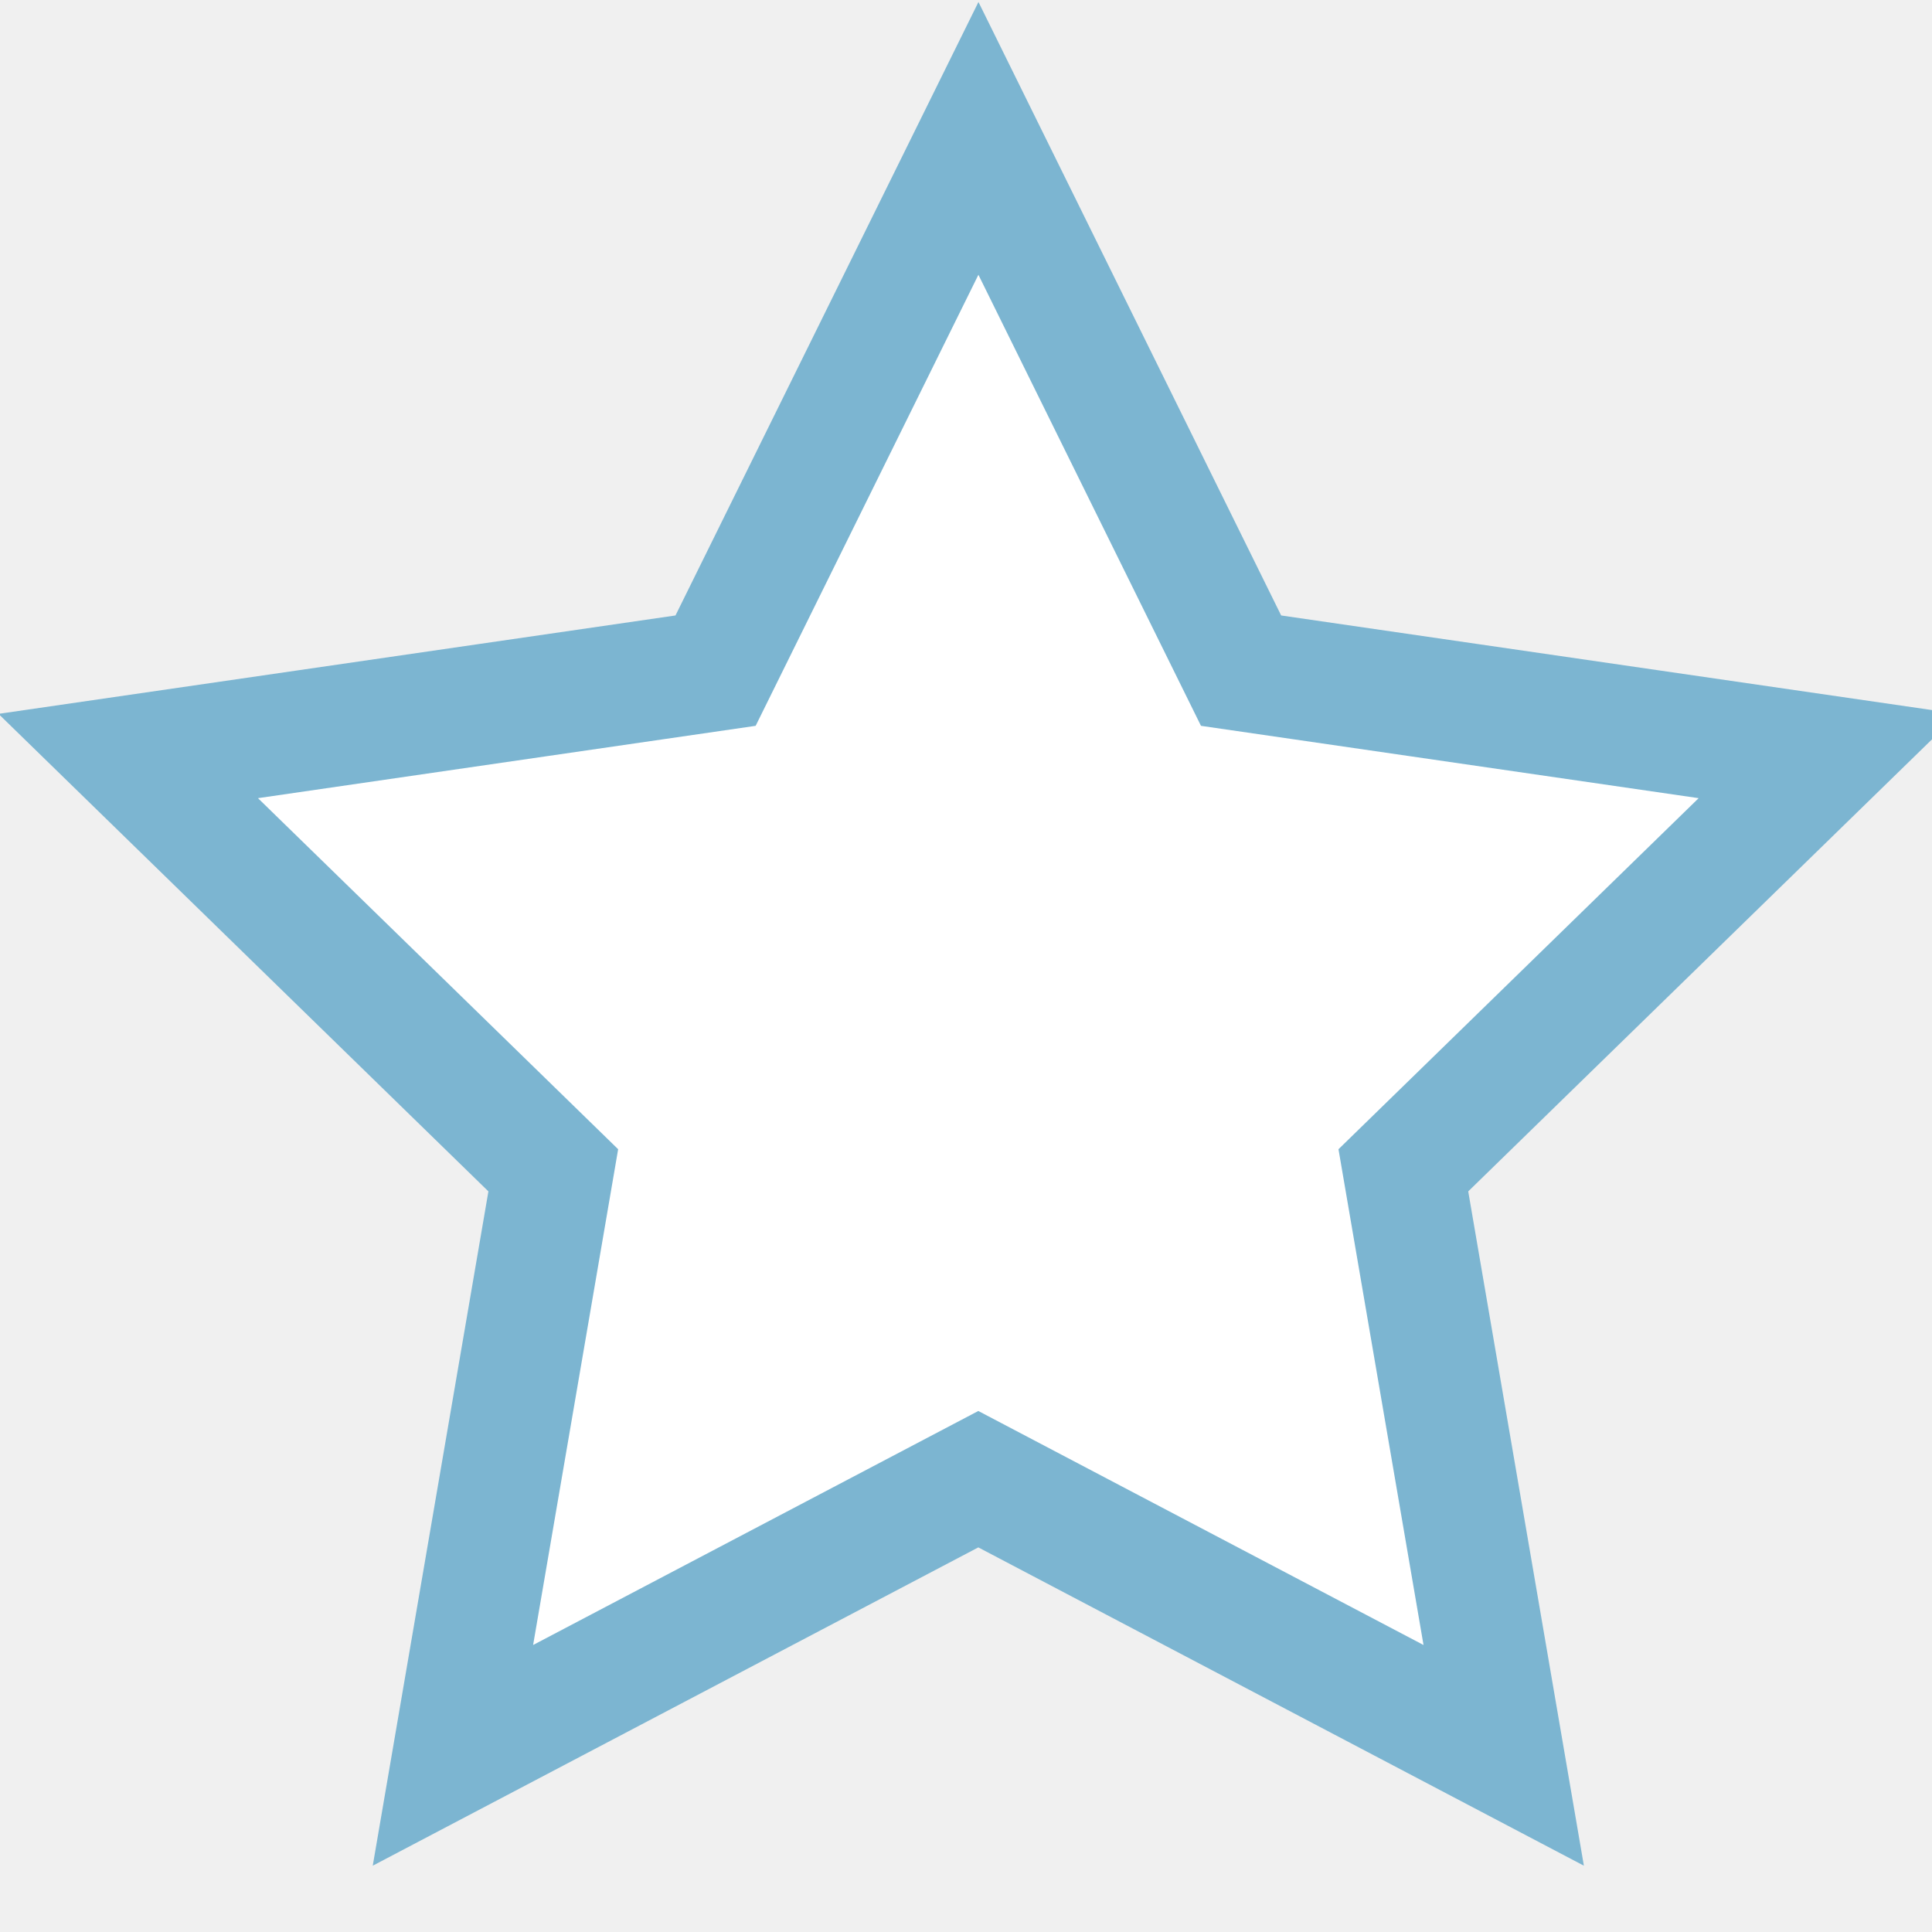
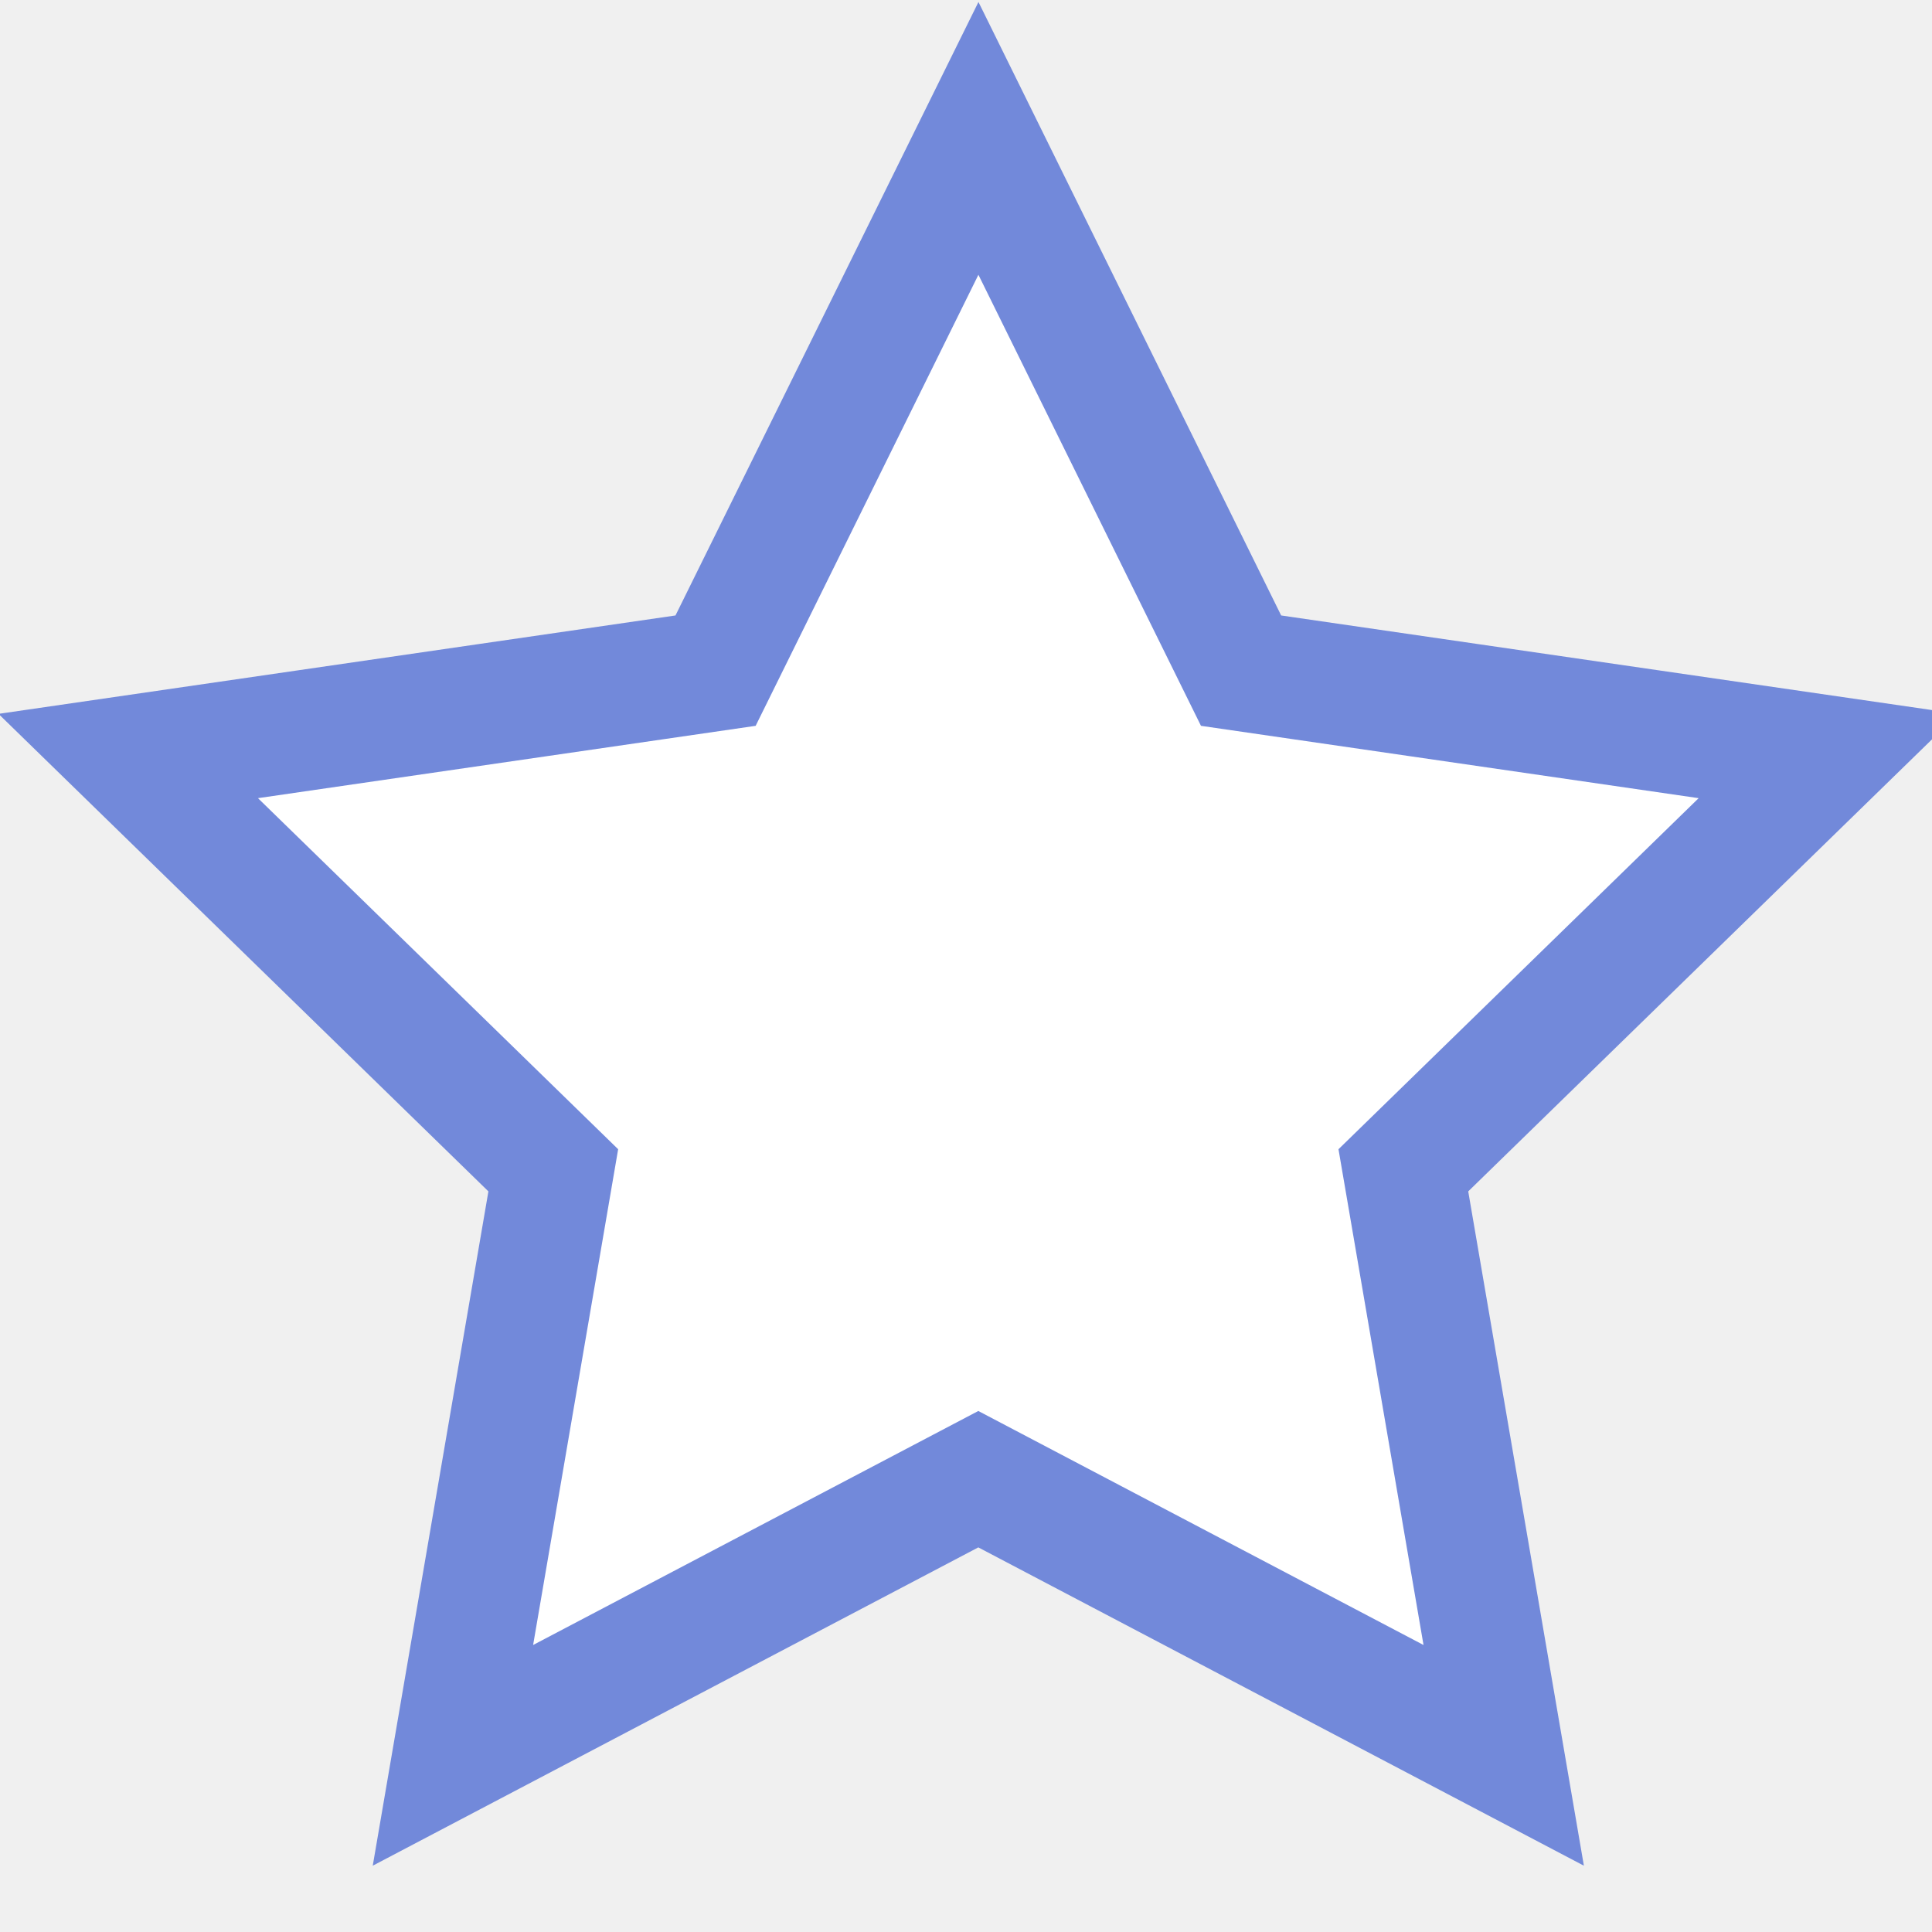
<svg xmlns="http://www.w3.org/2000/svg" width="16" height="16">
-   <path fill="#fff" stroke="#7cb5d1" stroke-width="1" d="M8.103 1.146l2.175 4.408 4.864.707-3.52 3.431.831 4.845-4.351-2.287-4.351 2.287.831-4.845-3.52-3.431 4.864-.707z" />
+   <path fill="#fff" stroke="#7289da" stroke-width="1" d="M8.103 1.146l2.175 4.408 4.864.707-3.52 3.431.831 4.845-4.351-2.287-4.351 2.287.831-4.845-3.52-3.431 4.864-.707z" />
</svg>
